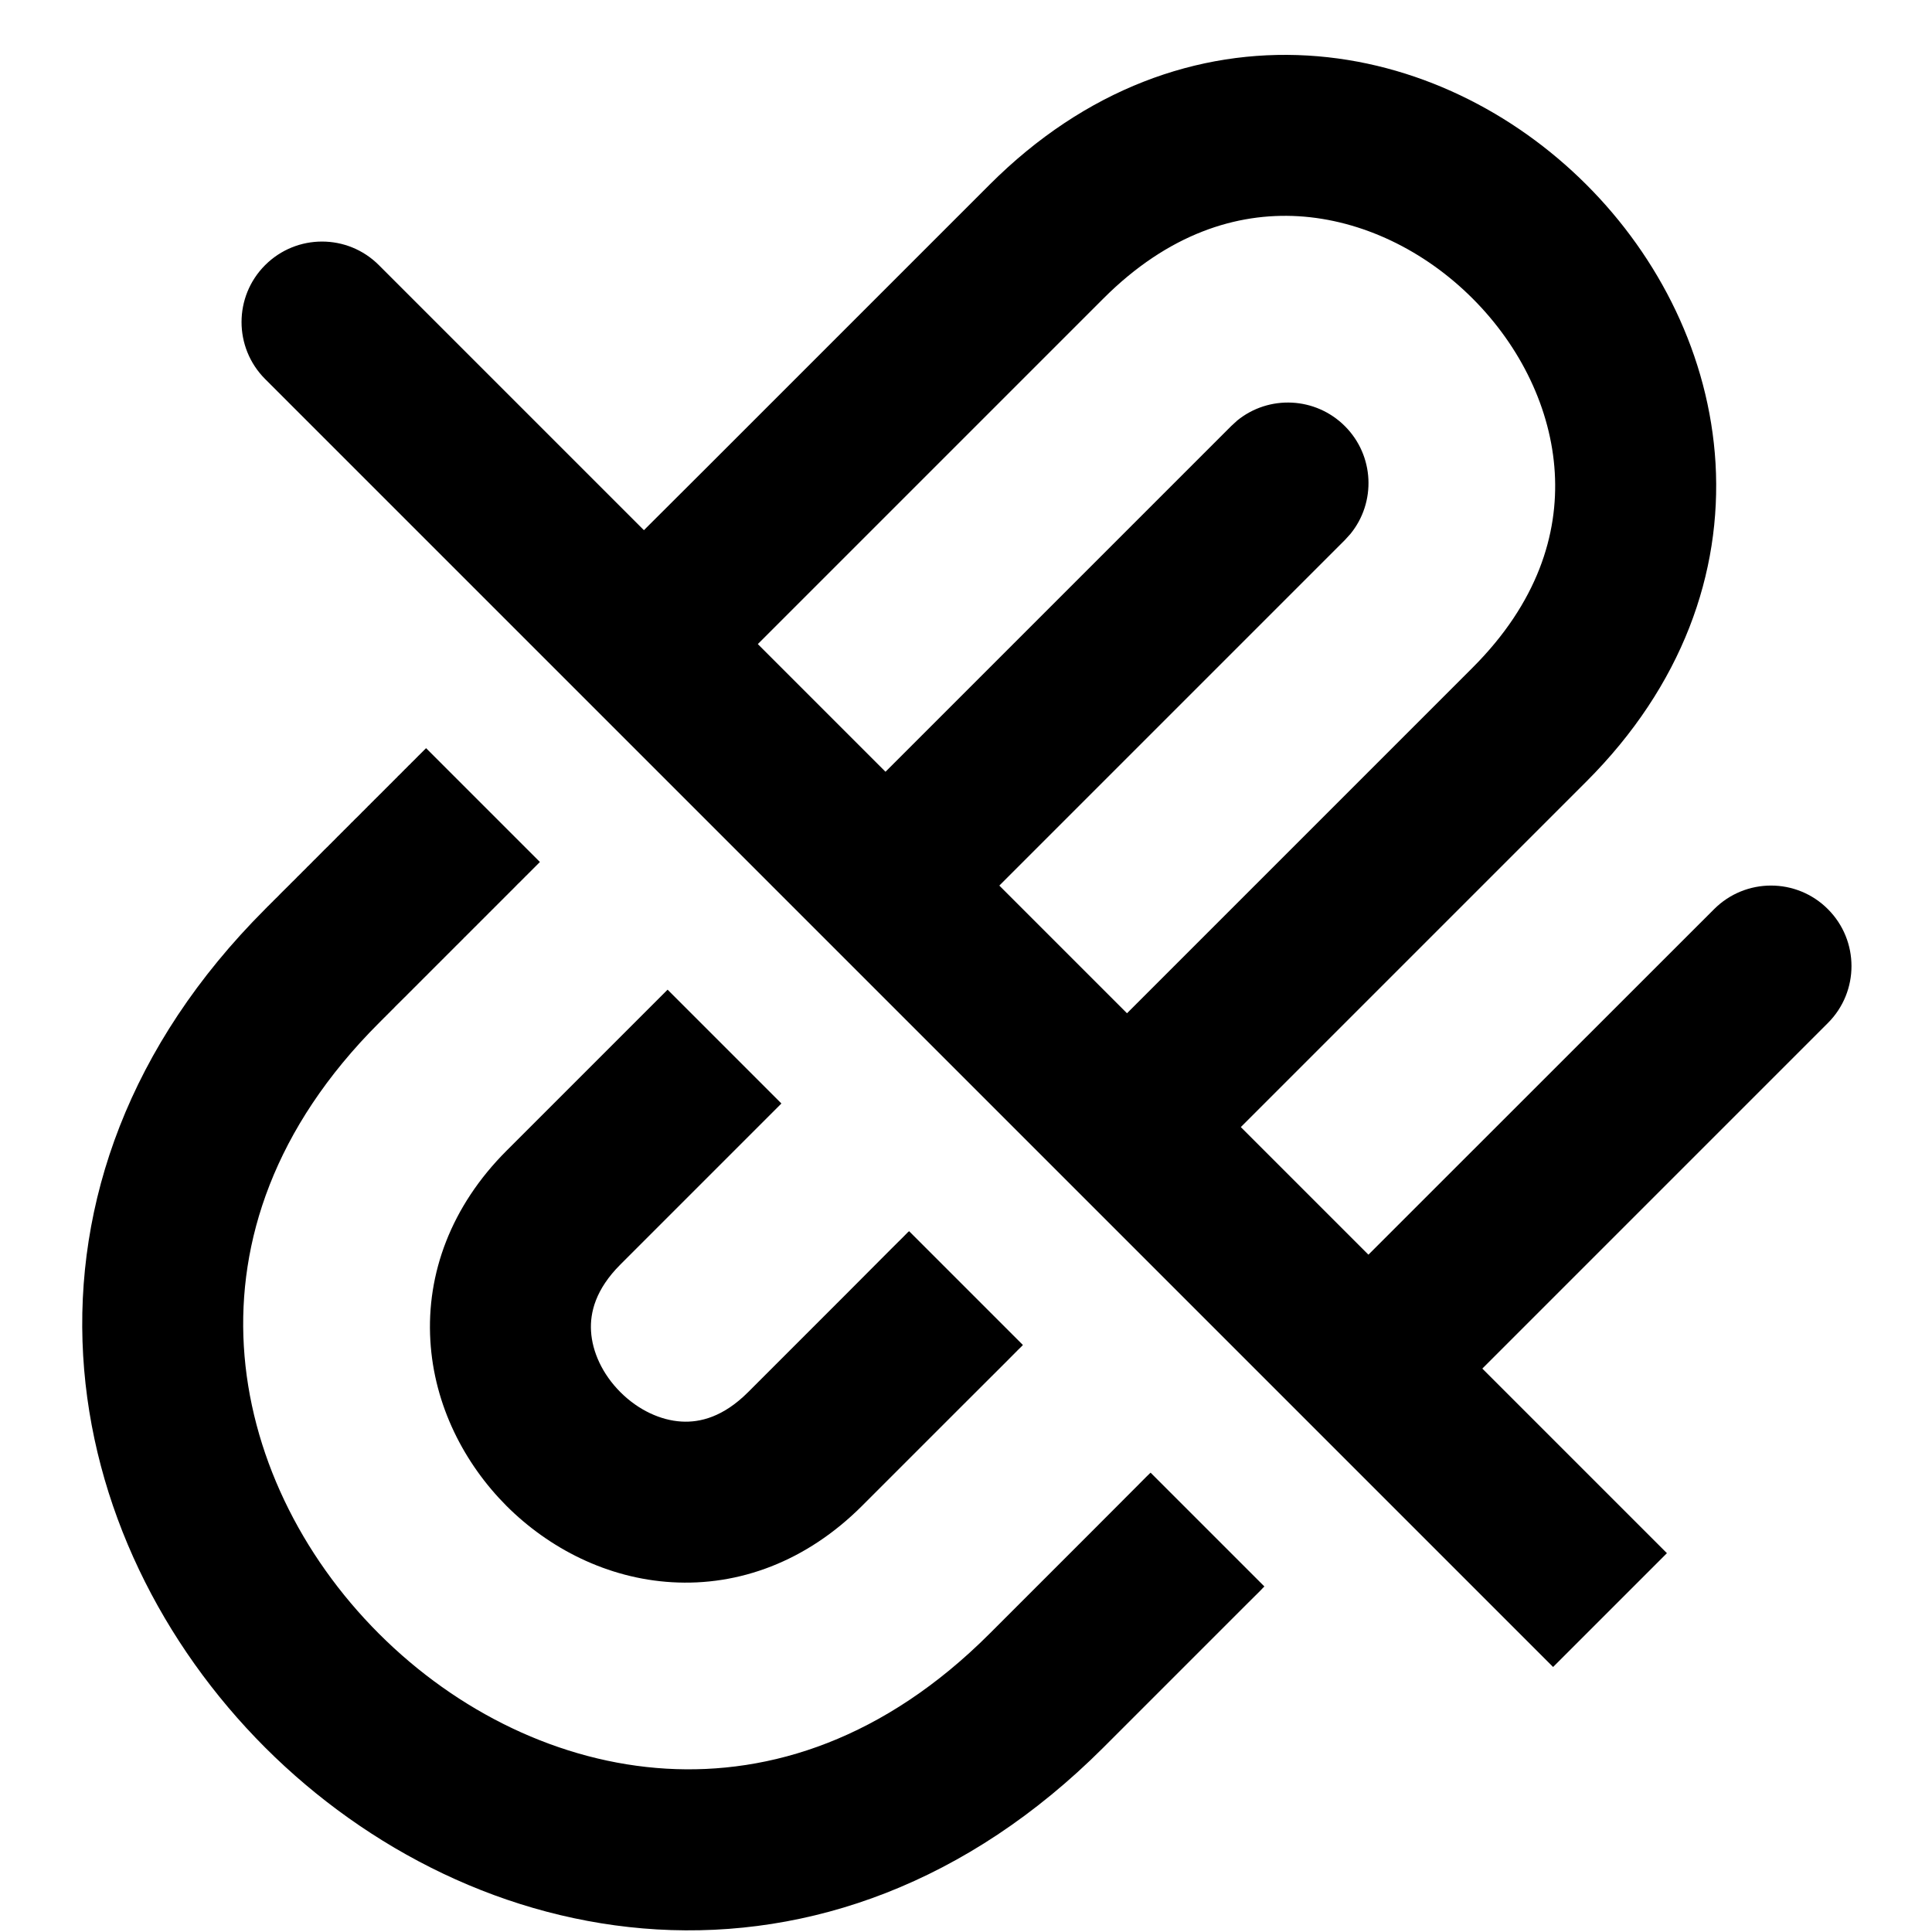
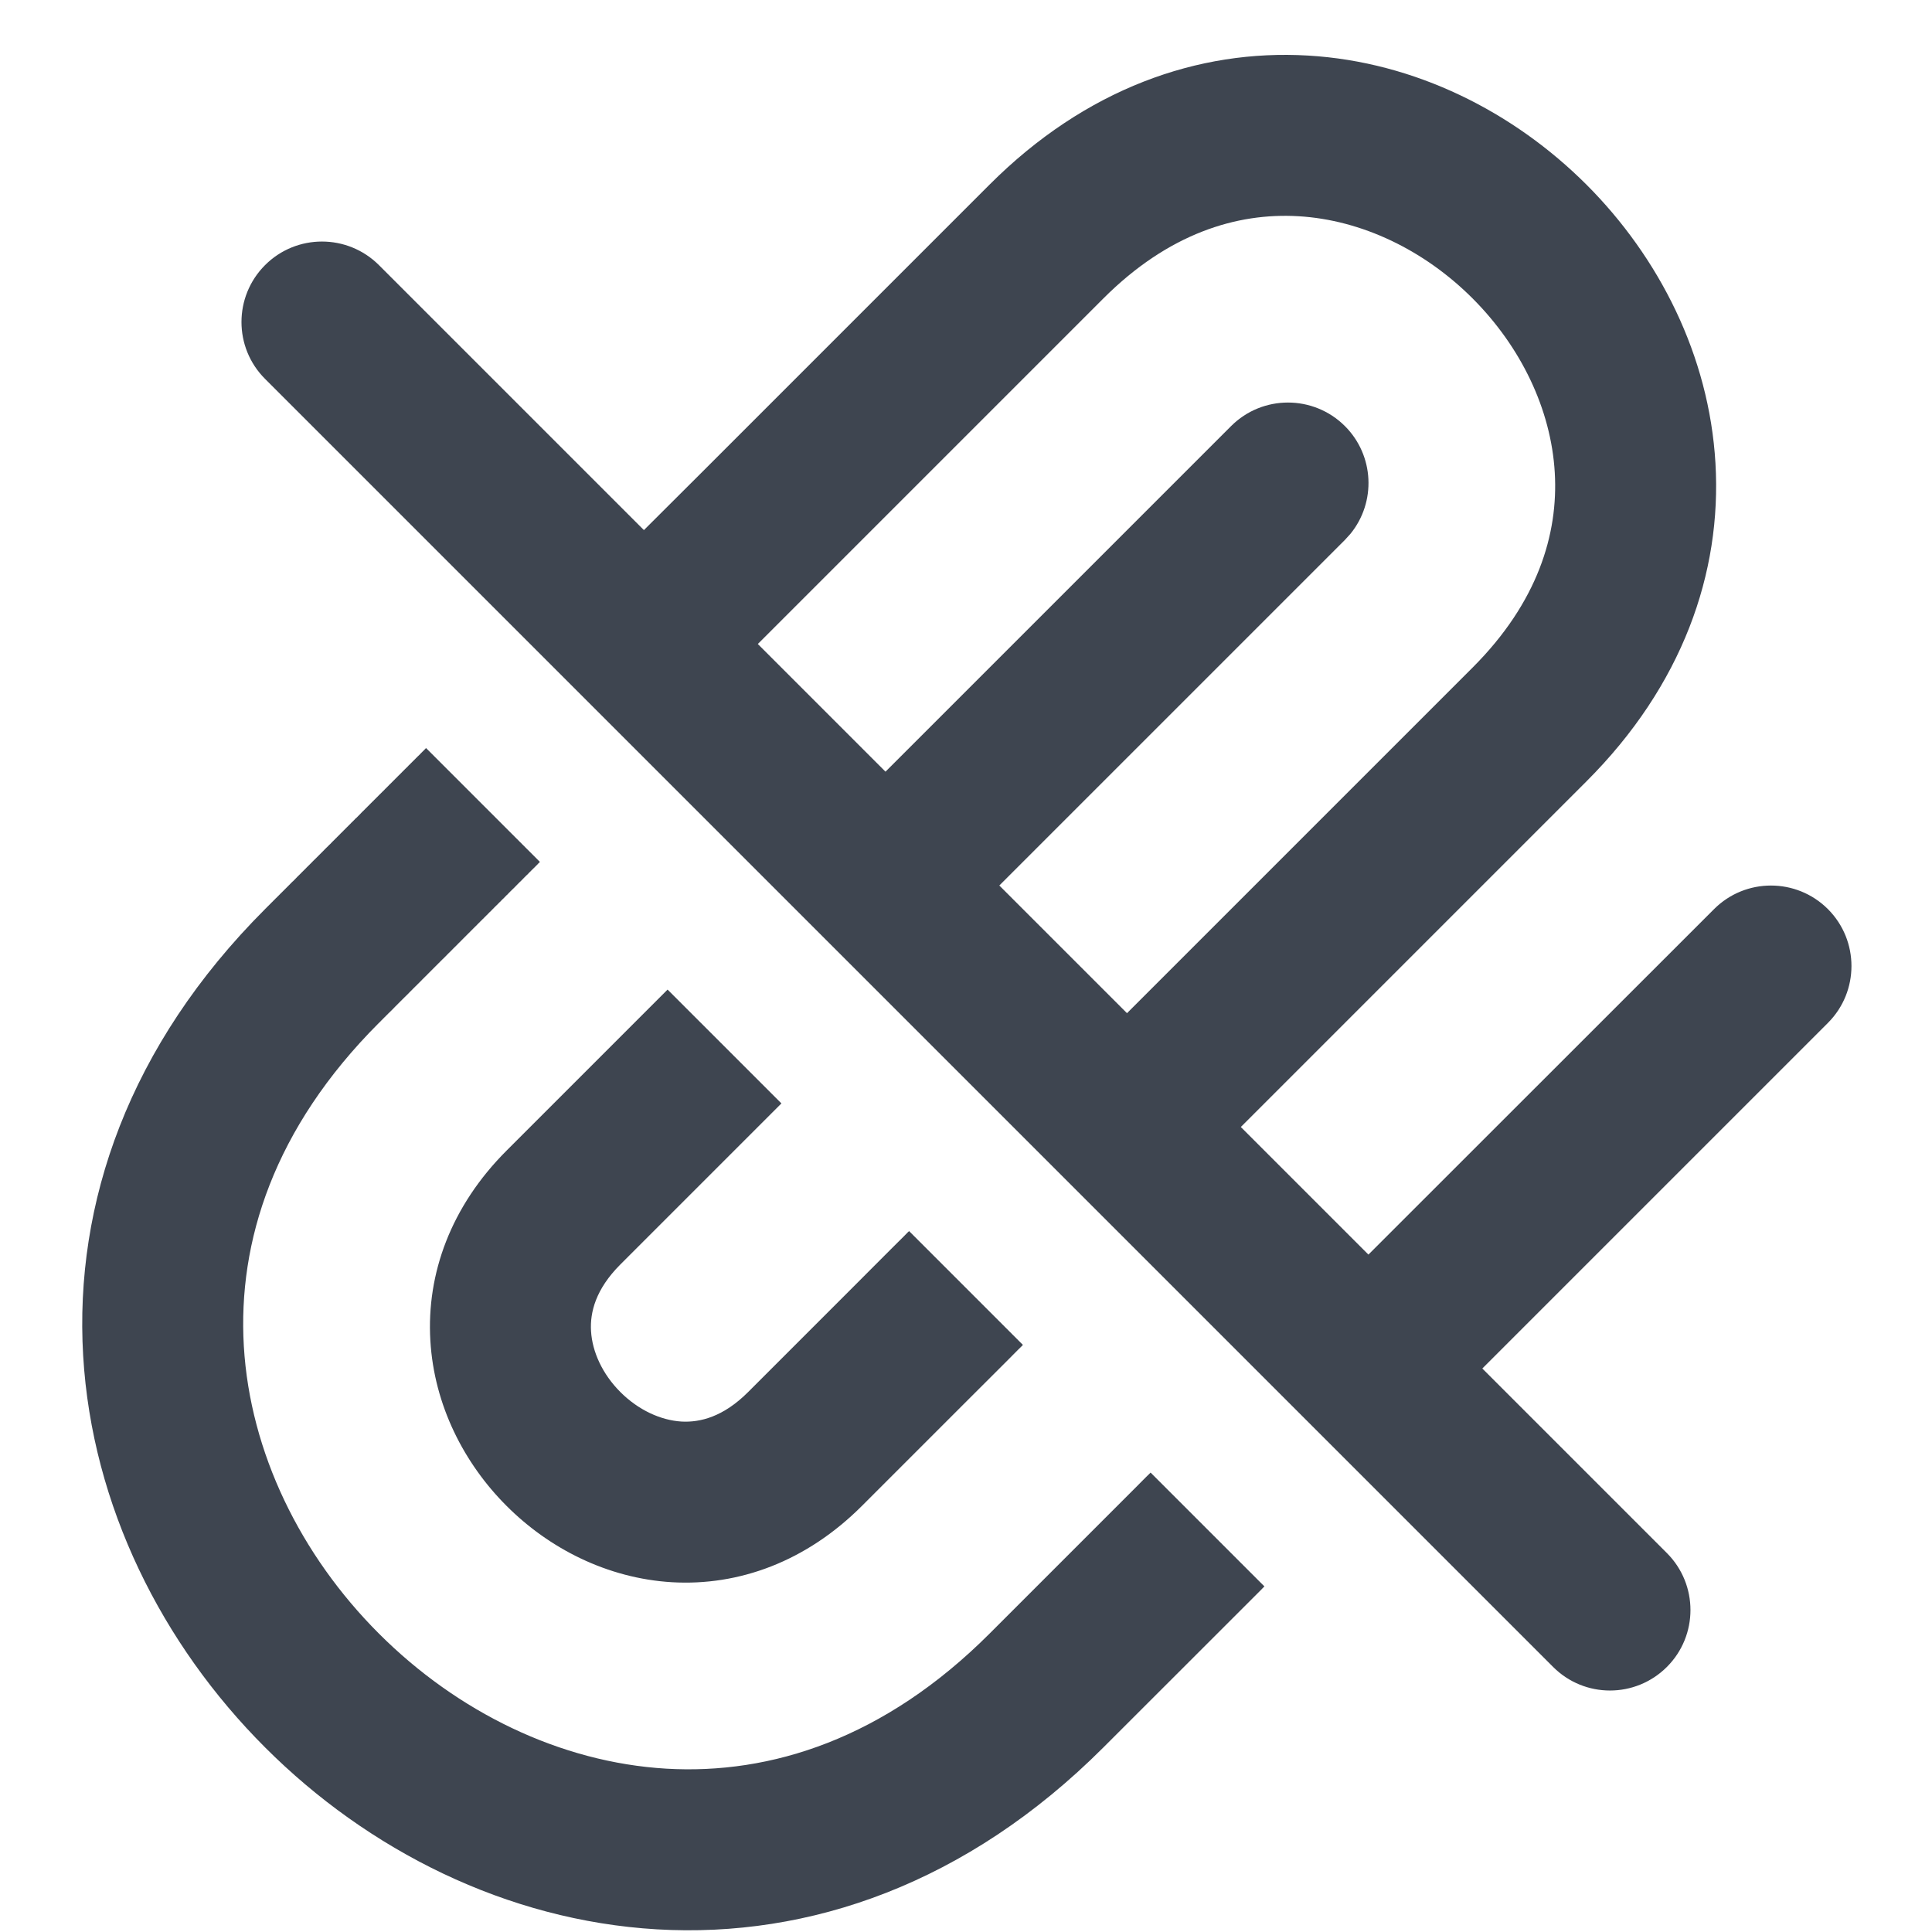
<svg xmlns="http://www.w3.org/2000/svg" width="24" height="24" viewBox="0 0 24 24" fill="none">
-   <path d="M6.707 10.708L6.683 10.732L6.682 10.734L6.68 10.735L6.638 10.777L6.637 10.779L6.635 10.78L6.608 10.807L6.606 10.81L6.603 10.812L6.59 10.825L6.588 10.828L6.585 10.83L6.583 10.832L6.581 10.835L6.578 10.837L6.554 10.861L6.552 10.864L6.549 10.866L6.546 10.869L6.544 10.872L6.541 10.874L6.524 10.89L6.523 10.893L6.52 10.895L6.467 10.948L6.464 10.952L6.46 10.955L6.451 10.964L6.448 10.968L6.444 10.97L6.388 11.027L6.385 11.031L6.381 11.034L6.37 11.045L6.367 11.049L6.363 11.052L6.359 11.056L6.357 11.059L6.353 11.062L6.33 11.085L6.327 11.089L6.323 11.092L6.304 11.111L6.301 11.115L6.297 11.118L6.254 11.161L6.25 11.166L6.245 11.17L6.226 11.189L6.222 11.194L6.217 11.198L6.205 11.21L6.201 11.215L6.196 11.219L6.176 11.239L6.172 11.244L6.167 11.248L6.133 11.282L6.129 11.287L6.124 11.291L6.098 11.317L6.094 11.322L6.089 11.326L6.066 11.348L6.063 11.353L6.058 11.357L6.053 11.362L6.049 11.367L6.044 11.371C6.043 11.372 6.041 11.374 6.039 11.376L6.035 11.381L6.03 11.385C6.029 11.386 6.027 11.388 6.025 11.389L6.022 11.394L6.017 11.398L6.007 11.408L6.003 11.413L5.998 11.417L5.988 11.427L5.984 11.431L5.98 11.435L5.96 11.455L5.956 11.46L5.951 11.464L5.922 11.493L5.918 11.498C5.917 11.499 5.915 11.501 5.913 11.503L5.908 11.507L5.835 11.58C5.833 11.582 5.832 11.584 5.83 11.586C5.829 11.587 5.826 11.589 5.824 11.591L5.785 11.63C5.784 11.631 5.782 11.634 5.78 11.636C5.779 11.637 5.776 11.639 5.774 11.64L5.755 11.66C5.753 11.662 5.752 11.664 5.75 11.666C5.748 11.667 5.746 11.669 5.744 11.671L5.73 11.685C5.728 11.687 5.726 11.69 5.725 11.691C5.723 11.693 5.72 11.694 5.719 11.696L5.709 11.706C5.707 11.707 5.706 11.71 5.704 11.712C5.703 11.713 5.7 11.715 5.698 11.717L5.689 11.726C5.687 11.728 5.685 11.731 5.684 11.732C5.682 11.734 5.679 11.736 5.678 11.737L5.652 11.762C5.651 11.764 5.649 11.767 5.648 11.768C5.646 11.77 5.643 11.772 5.642 11.773L5.59 11.825C5.588 11.827 5.587 11.829 5.585 11.831C5.583 11.832 5.581 11.834 5.579 11.836L5.511 11.904C5.509 11.906 5.508 11.908 5.506 11.91C5.504 11.912 5.502 11.913 5.5 11.915L5.463 11.952C5.461 11.954 5.46 11.956 5.458 11.958C5.456 11.96 5.454 11.961 5.452 11.963L5.313 12.102C5.311 12.104 5.309 12.107 5.308 12.108C5.306 12.11 5.304 12.111 5.302 12.113C5.3 12.115 5.299 12.117 5.297 12.119C5.295 12.121 5.293 12.122 5.291 12.124L5.242 12.173C5.241 12.174 5.239 12.177 5.237 12.178C5.236 12.18 5.233 12.182 5.232 12.183C5.23 12.185 5.228 12.188 5.227 12.189C5.225 12.191 5.223 12.192 5.221 12.194L5.183 12.232C5.181 12.234 5.18 12.236 5.178 12.238C5.176 12.24 5.174 12.241 5.172 12.243C5.17 12.245 5.169 12.247 5.167 12.249C5.165 12.251 5.163 12.252 5.161 12.254L5.123 12.292C5.121 12.293 5.12 12.296 5.118 12.298C5.116 12.299 5.114 12.301 5.112 12.303C5.111 12.304 5.109 12.307 5.108 12.308C5.106 12.31 5.103 12.312 5.102 12.313L5.053 12.362C5.051 12.364 5.05 12.366 5.048 12.368C5.046 12.37 5.044 12.371 5.042 12.373C5.04 12.375 5.039 12.377 5.037 12.379C5.035 12.38 5.033 12.382 5.031 12.384L4.902 12.512C4.901 12.514 4.899 12.517 4.898 12.518C4.896 12.52 4.893 12.521 4.892 12.523C4.89 12.525 4.889 12.527 4.887 12.529C4.885 12.531 4.883 12.532 4.881 12.534L4.844 12.571C4.842 12.573 4.841 12.575 4.839 12.577C4.837 12.579 4.835 12.58 4.833 12.582L4.817 12.598C4.816 12.599 4.814 12.602 4.813 12.603C4.811 12.605 4.808 12.607 4.807 12.608L4.791 12.624C4.789 12.626 4.788 12.628 4.786 12.63C4.784 12.631 4.782 12.633 4.78 12.635L4.749 12.666C4.747 12.668 4.746 12.67 4.744 12.672C4.743 12.673 4.74 12.675 4.738 12.677C4.737 12.678 4.735 12.68 4.733 12.681C4.732 12.683 4.73 12.686 4.729 12.687C4.727 12.689 4.724 12.691 4.723 12.692C4.721 12.694 4.719 12.695 4.718 12.697C4.716 12.699 4.715 12.701 4.713 12.703C4.711 12.705 4.709 12.706 4.707 12.708C3.399 14.016 2.953 15.429 3.029 16.723C3.107 18.042 3.733 19.32 4.707 20.294C5.681 21.268 6.958 21.894 8.277 21.971C9.572 22.047 10.985 21.602 12.293 20.294C12.69 19.897 13.19 19.397 13.591 18.996C13.791 18.796 13.966 18.619 14.092 18.494L14.239 18.346C14.256 18.329 14.27 18.316 14.279 18.307L14.293 18.294L15.707 19.708L15.693 19.721C15.684 19.73 15.671 19.744 15.654 19.762C15.62 19.796 15.569 19.846 15.506 19.909L13.707 21.708C12.015 23.399 10.053 24.079 8.16 23.968C6.292 23.858 4.569 22.983 3.293 21.708C2.018 20.432 1.143 18.709 1.033 16.841C0.922 14.948 1.601 12.986 3.293 11.294C3.295 11.292 3.296 11.29 3.298 11.288C3.3 11.286 3.302 11.285 3.304 11.283C3.305 11.281 3.307 11.28 3.309 11.278C3.31 11.276 3.312 11.274 3.314 11.272C3.315 11.271 3.318 11.269 3.319 11.267C3.321 11.266 3.323 11.264 3.324 11.262C3.326 11.261 3.328 11.258 3.329 11.257C3.331 11.255 3.333 11.253 3.335 11.252C3.337 11.25 3.338 11.248 3.34 11.247C3.342 11.245 3.343 11.243 3.345 11.241C3.347 11.239 3.349 11.238 3.351 11.236L3.366 11.22C3.368 11.219 3.369 11.216 3.371 11.215C3.373 11.213 3.375 11.211 3.377 11.21L3.393 11.194C3.394 11.192 3.396 11.19 3.398 11.188C3.399 11.187 3.402 11.185 3.403 11.183L3.419 11.168C3.421 11.166 3.422 11.164 3.424 11.162C3.426 11.16 3.428 11.159 3.43 11.157L3.467 11.12C3.469 11.118 3.47 11.116 3.472 11.114C3.473 11.112 3.476 11.111 3.478 11.109C3.479 11.107 3.481 11.105 3.483 11.103C3.484 11.102 3.487 11.1 3.488 11.098L3.607 10.98C3.608 10.979 3.61 10.976 3.611 10.974C3.613 10.973 3.616 10.971 3.617 10.97C3.619 10.968 3.62 10.965 3.622 10.964C3.624 10.962 3.626 10.96 3.628 10.959C3.63 10.957 3.631 10.955 3.633 10.953C3.635 10.951 3.637 10.95 3.639 10.948L3.688 10.899C3.689 10.898 3.691 10.895 3.692 10.893C3.694 10.892 3.697 10.89 3.698 10.889C3.7 10.887 3.701 10.884 3.703 10.883C3.705 10.881 3.707 10.879 3.709 10.878L3.747 10.84C3.749 10.838 3.75 10.835 3.752 10.834C3.754 10.832 3.756 10.831 3.758 10.829C3.76 10.827 3.761 10.825 3.763 10.823C3.764 10.821 3.767 10.82 3.769 10.818L3.807 10.78C3.808 10.778 3.81 10.776 3.812 10.774C3.813 10.773 3.816 10.771 3.817 10.769C3.819 10.768 3.821 10.765 3.822 10.764C3.824 10.762 3.826 10.76 3.828 10.759L3.877 10.71C3.879 10.708 3.88 10.706 3.882 10.704C3.884 10.702 3.886 10.701 3.888 10.699C3.889 10.697 3.891 10.695 3.893 10.693C3.894 10.691 3.897 10.69 3.899 10.688C3.9 10.687 3.902 10.684 3.903 10.682C3.905 10.681 3.908 10.679 3.909 10.678L4.027 10.559C4.029 10.558 4.031 10.555 4.032 10.553C4.034 10.552 4.036 10.55 4.038 10.549C4.04 10.547 4.041 10.544 4.043 10.543C4.045 10.541 4.047 10.54 4.049 10.538C4.051 10.536 4.052 10.534 4.054 10.532C4.055 10.53 4.058 10.529 4.06 10.527L4.086 10.501C4.088 10.499 4.089 10.497 4.091 10.495C4.093 10.493 4.095 10.492 4.097 10.49L4.123 10.464C4.125 10.462 4.126 10.46 4.128 10.458C4.13 10.456 4.132 10.455 4.134 10.453L4.165 10.422C4.167 10.42 4.168 10.418 4.17 10.416C4.172 10.414 4.174 10.413 4.176 10.411C4.177 10.409 4.179 10.408 4.181 10.406C4.182 10.404 4.184 10.402 4.186 10.4C4.187 10.399 4.19 10.397 4.191 10.395L4.228 10.359C4.229 10.357 4.231 10.355 4.233 10.353C4.234 10.352 4.237 10.35 4.238 10.348L4.243 10.344C4.245 10.342 4.246 10.339 4.248 10.338C4.25 10.336 4.252 10.334 4.254 10.333L4.264 10.323C4.265 10.321 4.267 10.319 4.269 10.317C4.27 10.316 4.273 10.314 4.274 10.312L4.284 10.303C4.286 10.301 4.288 10.298 4.289 10.297C4.291 10.295 4.293 10.293 4.295 10.292L4.305 10.282C4.306 10.28 4.308 10.278 4.31 10.276C4.311 10.275 4.314 10.273 4.316 10.271L4.33 10.257C4.332 10.255 4.333 10.252 4.335 10.251C4.337 10.249 4.339 10.248 4.341 10.246L4.36 10.226C4.362 10.225 4.364 10.222 4.365 10.22C4.367 10.219 4.369 10.217 4.37 10.216C4.372 10.214 4.374 10.212 4.376 10.211L4.405 10.181C4.407 10.18 4.409 10.177 4.41 10.176L4.42 10.166C4.422 10.164 4.424 10.162 4.426 10.161L4.489 10.098L4.493 10.093L4.503 10.083L4.508 10.079L4.537 10.05L4.541 10.045L4.546 10.041L4.566 10.021L4.569 10.016L4.574 10.012L4.584 10.003L4.588 9.998L4.593 9.994L4.603 9.984L4.607 9.979L4.611 9.975C4.613 9.974 4.615 9.972 4.616 9.971L4.62 9.966L4.625 9.962C4.627 9.96 4.628 9.958 4.63 9.957L4.634 9.952L4.639 9.948C4.64 9.947 4.642 9.945 4.644 9.943L4.648 9.938L4.652 9.934L4.666 9.921L4.67 9.916L4.675 9.912L4.679 9.907L4.684 9.903L4.701 9.886L4.705 9.881L4.71 9.877L4.714 9.872L4.719 9.868L4.753 9.834L4.757 9.829L4.762 9.825L4.782 9.805L4.786 9.8L4.791 9.796L4.803 9.784L4.807 9.779L4.812 9.775L4.831 9.756L4.835 9.751L4.839 9.747L4.844 9.743L4.879 9.708L4.882 9.704L4.886 9.7L4.89 9.697L4.909 9.678L4.912 9.674L4.916 9.671L4.939 9.648L4.941 9.644L4.945 9.641L4.949 9.637L4.952 9.634L4.956 9.631L4.967 9.62L4.97 9.616L4.974 9.613L4.994 9.593L4.997 9.589L5.001 9.586L5.004 9.582L5.008 9.579L5.011 9.576L5.014 9.572L5.018 9.569L5.021 9.566L5.024 9.562L5.027 9.559L5.03 9.556L5.033 9.553L5.037 9.55L5.046 9.541L5.049 9.537L5.053 9.534L5.073 9.513L5.076 9.51L5.082 9.504L5.085 9.502L5.106 9.481L5.108 9.478L5.11 9.476L5.119 9.468L5.121 9.465L5.124 9.463L5.127 9.46L5.129 9.457L5.132 9.455L5.135 9.452L5.137 9.449L5.14 9.447L5.164 9.423L5.166 9.42L5.169 9.418L5.171 9.416L5.173 9.413L5.176 9.411L5.178 9.409L5.18 9.406L5.183 9.404L5.189 9.398L5.191 9.395L5.193 9.393L5.221 9.366L5.222 9.364L5.224 9.363L5.228 9.359L5.229 9.357L5.231 9.356L5.245 9.342L5.246 9.34L5.248 9.339L5.26 9.327L5.261 9.325L5.263 9.324L5.265 9.322L5.266 9.32L5.267 9.319L5.269 9.318L5.293 9.294L6.707 10.708Z" fill="currentColor" />
-   <path fill-rule="evenodd" clip-rule="evenodd" d="M16.246 0.69C17.583 0.769 18.806 1.393 19.707 2.294C20.608 3.194 21.232 4.418 21.311 5.755C21.39 7.116 20.899 8.516 19.707 9.708L15.414 14.001L16.999 15.586L21.293 11.294C21.684 10.903 22.317 10.903 22.707 11.294C23.097 11.684 23.098 12.317 22.707 12.708L18.414 17.001L20.707 19.294L19.293 20.708L3.293 4.708C2.903 4.317 2.903 3.684 3.293 3.294C3.684 2.903 4.317 2.903 4.707 3.294L7.999 6.586C8.204 6.381 8.449 6.137 8.729 5.858L12.293 2.294C13.485 1.102 14.885 0.61 16.246 0.69ZM16.129 2.686C15.366 2.641 14.515 2.9 13.707 3.708L9.414 8.001L11 9.587L15.293 5.294L15.369 5.224C15.762 4.904 16.341 4.928 16.707 5.294C17.073 5.66 17.096 6.239 16.776 6.632L16.707 6.708L12.414 11.001L14 12.587L18.293 8.294C19.101 7.486 19.359 6.635 19.314 5.872C19.268 5.084 18.892 4.307 18.293 3.708C17.694 3.109 16.917 2.733 16.129 2.686Z" fill="currentColor" />
-   <path d="M9.707 13.708L7.707 15.708C7.399 16.016 7.328 16.304 7.342 16.536C7.357 16.793 7.483 17.07 7.707 17.294C7.931 17.518 8.208 17.644 8.465 17.659C8.697 17.673 8.985 17.602 9.293 17.294L10.536 16.051C10.746 15.841 10.934 15.651 11.071 15.514C11.139 15.446 11.195 15.392 11.233 15.353C11.252 15.334 11.267 15.319 11.277 15.308C11.282 15.304 11.287 15.3 11.289 15.298L11.293 15.294L12.707 16.708L12.703 16.712C12.701 16.714 12.697 16.719 12.693 16.723C12.682 16.733 12.667 16.748 12.648 16.767C12.609 16.806 12.555 16.861 12.486 16.93C12.35 17.066 12.16 17.255 11.95 17.465C11.531 17.884 11.031 18.384 10.707 18.708C10.015 19.399 9.178 19.704 8.348 19.655C7.542 19.608 6.819 19.233 6.293 18.708C5.768 18.182 5.393 17.459 5.346 16.653C5.297 15.823 5.601 14.986 6.293 14.294L8.293 12.294L9.707 13.708Z" fill="currentColor" />
+   <path d="M5.293 9.293L6.707 10.707L6.698 10.716L6.697 10.718L6.693 10.721L6.682 10.732L6.681 10.734L6.68 10.735L6.638 10.777L6.637 10.779L6.635 10.78L6.607 10.807L6.605 10.81L6.602 10.812L6.59 10.825L6.588 10.827L6.585 10.829L6.583 10.831L6.581 10.834L6.578 10.836L6.554 10.861L6.552 10.864L6.549 10.866L6.546 10.868L6.544 10.871L6.541 10.873L6.524 10.89L6.522 10.893L6.519 10.895L6.467 10.948L6.464 10.951L6.46 10.954L6.451 10.963L6.448 10.967L6.444 10.97L6.388 11.027L6.385 11.031L6.381 11.034L6.37 11.044L6.367 11.048L6.363 11.051L6.359 11.055L6.356 11.059L6.352 11.062L6.33 11.084L6.327 11.088L6.323 11.091L6.304 11.111L6.301 11.115L6.297 11.117L6.254 11.161L6.25 11.165L6.245 11.169L6.225 11.189L6.222 11.194L6.217 11.198L6.205 11.209L6.201 11.214L6.196 11.218L6.176 11.239L6.172 11.243C6.172 11.243 6.168 11.246 6.167 11.247L6.133 11.281C6.131 11.283 6.13 11.285 6.129 11.286C6.127 11.288 6.125 11.289 6.124 11.29L6.098 11.317C6.096 11.318 6.095 11.32 6.094 11.322C6.092 11.323 6.09 11.324 6.089 11.325L6.066 11.348C6.065 11.349 6.064 11.351 6.062 11.353C6.061 11.354 6.059 11.355 6.057 11.357L6.053 11.362C6.051 11.363 6.05 11.365 6.049 11.367C6.047 11.368 6.045 11.369 6.044 11.37C6.042 11.372 6.04 11.374 6.039 11.375C6.037 11.377 6.036 11.379 6.035 11.38C6.034 11.382 6.032 11.383 6.03 11.384C6.029 11.386 6.027 11.387 6.025 11.389C6.024 11.39 6.023 11.392 6.021 11.394C6.02 11.395 6.018 11.396 6.016 11.398L6.007 11.408C6.005 11.409 6.004 11.411 6.003 11.412C6.001 11.414 5.999 11.415 5.998 11.416L5.988 11.426C5.987 11.428 5.986 11.43 5.984 11.431C5.983 11.432 5.981 11.433 5.979 11.435L5.96 11.454C5.958 11.456 5.957 11.458 5.956 11.459C5.954 11.461 5.952 11.462 5.951 11.463L5.922 11.492C5.92 11.494 5.919 11.496 5.918 11.497C5.916 11.499 5.915 11.501 5.913 11.502C5.911 11.504 5.91 11.505 5.908 11.506L5.835 11.579C5.833 11.581 5.832 11.584 5.83 11.585C5.828 11.587 5.826 11.588 5.824 11.59L5.785 11.629C5.783 11.631 5.782 11.633 5.78 11.635C5.778 11.637 5.776 11.638 5.774 11.64L5.755 11.659C5.753 11.661 5.752 11.664 5.75 11.665C5.748 11.667 5.746 11.668 5.744 11.67L5.729 11.685C5.728 11.687 5.726 11.689 5.724 11.691C5.723 11.692 5.72 11.694 5.719 11.696L5.709 11.705C5.707 11.707 5.706 11.71 5.704 11.711C5.702 11.713 5.7 11.714 5.698 11.716L5.688 11.726C5.687 11.728 5.685 11.73 5.683 11.732C5.682 11.733 5.679 11.735 5.678 11.737L5.652 11.762C5.65 11.764 5.649 11.766 5.647 11.768C5.646 11.77 5.643 11.771 5.641 11.773L5.59 11.825C5.588 11.826 5.587 11.829 5.585 11.83C5.583 11.832 5.581 11.834 5.579 11.835L5.511 11.904C5.509 11.905 5.507 11.908 5.506 11.909C5.504 11.911 5.502 11.913 5.5 11.914L5.463 11.951C5.461 11.953 5.46 11.956 5.458 11.957C5.456 11.959 5.454 11.96 5.452 11.962L5.312 12.102C5.311 12.104 5.309 12.106 5.307 12.108C5.306 12.11 5.303 12.111 5.302 12.113C5.3 12.114 5.298 12.117 5.297 12.118C5.295 12.12 5.293 12.122 5.291 12.123L5.242 12.172C5.24 12.174 5.239 12.176 5.237 12.178C5.235 12.18 5.233 12.181 5.231 12.183C5.229 12.185 5.228 12.187 5.226 12.189C5.225 12.191 5.222 12.192 5.221 12.194L5.182 12.232C5.181 12.233 5.179 12.236 5.178 12.238C5.176 12.239 5.174 12.241 5.172 12.242C5.17 12.244 5.169 12.247 5.167 12.248C5.165 12.25 5.163 12.252 5.161 12.253L5.123 12.291C5.121 12.293 5.12 12.295 5.118 12.297C5.116 12.299 5.114 12.3 5.112 12.302C5.11 12.304 5.109 12.306 5.107 12.308C5.105 12.31 5.103 12.311 5.101 12.313L5.053 12.362C5.051 12.363 5.049 12.366 5.048 12.367C5.046 12.369 5.044 12.371 5.042 12.372C5.04 12.374 5.039 12.376 5.037 12.378C5.035 12.38 5.033 12.381 5.031 12.383L4.902 12.512C4.9 12.514 4.899 12.516 4.897 12.518C4.896 12.52 4.893 12.521 4.891 12.523C4.89 12.524 4.888 12.527 4.887 12.529C4.885 12.53 4.882 12.532 4.881 12.534L4.844 12.571C4.842 12.572 4.84 12.575 4.839 12.576C4.837 12.578 4.835 12.58 4.833 12.581L4.817 12.597C4.815 12.599 4.814 12.601 4.812 12.603C4.811 12.605 4.808 12.606 4.806 12.608L4.791 12.623C4.789 12.625 4.788 12.627 4.786 12.629C4.784 12.631 4.782 12.632 4.78 12.634L4.749 12.665C4.747 12.667 4.746 12.669 4.744 12.671C4.742 12.673 4.74 12.674 4.738 12.676C4.736 12.678 4.735 12.679 4.733 12.681C4.731 12.683 4.73 12.685 4.728 12.687C4.727 12.689 4.724 12.69 4.723 12.692C4.721 12.693 4.719 12.695 4.718 12.697C4.716 12.698 4.714 12.701 4.713 12.702C4.711 12.704 4.709 12.706 4.707 12.707C3.399 14.015 2.953 15.428 3.029 16.723C3.107 18.042 3.733 19.319 4.707 20.293C5.681 21.267 6.958 21.893 8.277 21.971C9.572 22.047 10.985 21.601 12.293 20.293C12.689 19.897 13.19 19.396 13.591 18.995C13.791 18.795 13.966 18.619 14.092 18.494L14.239 18.346C14.256 18.329 14.27 18.316 14.279 18.307L14.293 18.293L15.707 19.707L15.693 19.721C15.684 19.73 15.671 19.744 15.654 19.761C15.62 19.796 15.569 19.846 15.506 19.909L13.707 21.707C12.015 23.399 10.053 24.078 8.16 23.967C6.292 23.857 4.568 22.983 3.293 21.707C2.017 20.432 1.143 18.708 1.033 16.84C0.922 14.947 1.601 12.985 3.293 11.293C3.295 11.291 3.296 11.289 3.298 11.287C3.299 11.286 3.302 11.284 3.304 11.283C3.305 11.281 3.307 11.279 3.308 11.278C3.31 11.276 3.312 11.274 3.313 11.272C3.315 11.27 3.317 11.269 3.319 11.267C3.321 11.265 3.322 11.264 3.324 11.262C3.326 11.26 3.327 11.258 3.329 11.256C3.331 11.254 3.333 11.253 3.335 11.251C3.336 11.25 3.338 11.248 3.34 11.246C3.341 11.245 3.343 11.242 3.345 11.241C3.346 11.239 3.349 11.237 3.35 11.236L3.366 11.22C3.368 11.218 3.369 11.216 3.371 11.214C3.373 11.212 3.375 11.211 3.377 11.209L3.392 11.194C3.394 11.192 3.396 11.19 3.397 11.188C3.399 11.186 3.401 11.185 3.403 11.183L3.419 11.167C3.421 11.165 3.422 11.163 3.424 11.161C3.425 11.16 3.428 11.158 3.43 11.156L3.467 11.119C3.468 11.118 3.47 11.115 3.472 11.114C3.473 11.112 3.476 11.111 3.477 11.109C3.479 11.107 3.48 11.105 3.482 11.103C3.484 11.101 3.486 11.1 3.488 11.098L3.606 10.98C3.608 10.978 3.609 10.976 3.611 10.974C3.613 10.972 3.615 10.971 3.617 10.969C3.619 10.967 3.62 10.965 3.622 10.963C3.624 10.961 3.626 10.96 3.628 10.958C3.63 10.957 3.631 10.954 3.633 10.952C3.634 10.951 3.637 10.949 3.639 10.948L3.687 10.899C3.689 10.897 3.69 10.895 3.692 10.893C3.694 10.891 3.696 10.89 3.698 10.888C3.7 10.886 3.701 10.884 3.703 10.882C3.705 10.88 3.707 10.879 3.709 10.877L3.747 10.839C3.749 10.837 3.75 10.835 3.752 10.833C3.754 10.832 3.756 10.83 3.758 10.828C3.759 10.827 3.761 10.824 3.763 10.823C3.764 10.821 3.767 10.819 3.768 10.818L3.806 10.78C3.808 10.778 3.81 10.775 3.811 10.774C3.813 10.772 3.815 10.771 3.817 10.769C3.819 10.767 3.82 10.765 3.822 10.763C3.824 10.761 3.826 10.76 3.828 10.758L3.877 10.709C3.879 10.707 3.88 10.705 3.882 10.703C3.883 10.702 3.886 10.7 3.888 10.698C3.889 10.697 3.891 10.694 3.892 10.693C3.894 10.691 3.897 10.69 3.898 10.688C3.9 10.686 3.901 10.684 3.903 10.682C3.905 10.68 3.907 10.679 3.909 10.677L4.027 10.559C4.029 10.557 4.03 10.555 4.032 10.553C4.034 10.551 4.036 10.55 4.038 10.548C4.04 10.546 4.041 10.544 4.043 10.542C4.045 10.54 4.047 10.539 4.049 10.537C4.05 10.536 4.052 10.533 4.054 10.531C4.055 10.53 4.058 10.528 4.059 10.527L4.086 10.5C4.088 10.498 4.089 10.496 4.091 10.494C4.092 10.493 4.095 10.491 4.097 10.49L4.123 10.463C4.125 10.461 4.126 10.459 4.128 10.457C4.13 10.456 4.132 10.454 4.134 10.452L4.165 10.421C4.167 10.419 4.168 10.417 4.17 10.415C4.172 10.414 4.174 10.412 4.176 10.411C4.177 10.409 4.179 10.407 4.181 10.406C4.182 10.404 4.184 10.401 4.185 10.4C4.187 10.398 4.19 10.397 4.191 10.395L4.227 10.359C4.229 10.357 4.231 10.355 4.232 10.353C4.234 10.351 4.236 10.35 4.238 10.348L4.243 10.343C4.245 10.341 4.246 10.339 4.248 10.337C4.25 10.335 4.252 10.334 4.254 10.332L4.264 10.323C4.265 10.321 4.267 10.318 4.268 10.317C4.27 10.315 4.273 10.313 4.274 10.312L4.284 10.302C4.286 10.3 4.287 10.298 4.289 10.296C4.291 10.294 4.293 10.293 4.295 10.291L4.305 10.281C4.306 10.28 4.308 10.277 4.309 10.276C4.311 10.274 4.314 10.273 4.315 10.271L4.33 10.256C4.332 10.255 4.333 10.252 4.335 10.25C4.336 10.249 4.339 10.247 4.341 10.245L4.36 10.226C4.362 10.224 4.363 10.222 4.365 10.22C4.367 10.218 4.368 10.217 4.37 10.215C4.372 10.213 4.374 10.212 4.376 10.21L4.405 10.181C4.407 10.179 4.408 10.177 4.41 10.175L4.42 10.165C4.421 10.164 4.424 10.162 4.426 10.161L4.489 10.097C4.491 10.095 4.492 10.094 4.493 10.092L4.503 10.082C4.504 10.081 4.506 10.08 4.508 10.078L4.537 10.049C4.538 10.048 4.539 10.046 4.541 10.044C4.542 10.043 4.544 10.042 4.546 10.04L4.565 10.021C4.567 10.019 4.568 10.017 4.569 10.016C4.571 10.014 4.573 10.014 4.574 10.012L4.584 10.002C4.585 10.001 4.586 9.999 4.588 9.997C4.589 9.996 4.591 9.995 4.593 9.993L4.602 9.984C4.604 9.982 4.605 9.98 4.606 9.979C4.608 9.977 4.61 9.976 4.611 9.975C4.613 9.973 4.615 9.972 4.616 9.97C4.618 9.969 4.618 9.967 4.62 9.965C4.621 9.964 4.623 9.963 4.625 9.961C4.626 9.96 4.628 9.958 4.63 9.956C4.631 9.955 4.632 9.953 4.634 9.951C4.635 9.95 4.637 9.949 4.639 9.948C4.64 9.946 4.642 9.944 4.643 9.943C4.645 9.941 4.646 9.939 4.647 9.938C4.649 9.936 4.651 9.935 4.652 9.934L4.666 9.92C4.667 9.919 4.668 9.917 4.67 9.915C4.671 9.914 4.673 9.913 4.675 9.911C4.676 9.91 4.677 9.908 4.679 9.907C4.68 9.905 4.682 9.904 4.683 9.903L4.701 9.885C4.702 9.884 4.703 9.882 4.705 9.88C4.706 9.879 4.708 9.878 4.71 9.876C4.711 9.875 4.712 9.873 4.714 9.871C4.715 9.87 4.717 9.869 4.719 9.867L4.753 9.833C4.754 9.832 4.757 9.828 4.757 9.828L4.762 9.825L4.782 9.804L4.786 9.799L4.791 9.795L4.803 9.784L4.806 9.779L4.811 9.775L4.831 9.755L4.835 9.75L4.839 9.746L4.844 9.742L4.879 9.707L4.882 9.703L4.886 9.7L4.889 9.697L4.909 9.677L4.912 9.673L4.916 9.67L4.938 9.648L4.941 9.644L4.945 9.641L4.949 9.637L4.952 9.633L4.956 9.63L4.967 9.619L4.97 9.616L4.973 9.613L4.994 9.592L4.997 9.588L5.001 9.585L5.004 9.581L5.008 9.578L5.011 9.575L5.014 9.572L5.017 9.569L5.02 9.566L5.023 9.562L5.027 9.559L5.03 9.556L5.033 9.552L5.037 9.549L5.046 9.54L5.049 9.536L5.053 9.534L5.073 9.513L5.076 9.509L5.082 9.503L5.085 9.501L5.105 9.481L5.107 9.478L5.11 9.476L5.119 9.467L5.121 9.464L5.124 9.462L5.127 9.459L5.129 9.456L5.132 9.454L5.135 9.451L5.137 9.449L5.139 9.447L5.164 9.422L5.166 9.419L5.169 9.417L5.171 9.415L5.173 9.412L5.176 9.41L5.178 9.409L5.18 9.406L5.182 9.404L5.188 9.398L5.19 9.395L5.193 9.393L5.221 9.366L5.222 9.364L5.223 9.363L5.227 9.359L5.228 9.357L5.23 9.356L5.245 9.341L5.246 9.339L5.248 9.338L5.26 9.326L5.261 9.325L5.263 9.324L5.264 9.322L5.265 9.32L5.266 9.319L5.268 9.318L5.283 9.303L5.284 9.301L5.289 9.296L5.292 9.294L5.293 9.293ZM16.246 0.69C17.583 0.768 18.806 1.393 19.707 2.293C20.608 3.194 21.232 4.417 21.31 5.754C21.39 7.116 20.899 8.516 19.707 9.707L15.414 14L16.999 15.585L21.293 11.293C21.683 10.903 22.316 10.903 22.707 11.293C23.097 11.684 23.097 12.317 22.707 12.707L18.414 17L20.707 19.293C21.097 19.684 21.097 20.317 20.707 20.707C20.316 21.098 19.683 21.098 19.293 20.707L3.293 4.707C2.902 4.317 2.902 3.684 3.293 3.293C3.683 2.903 4.316 2.903 4.707 3.293L7.999 6.585C8.203 6.381 8.449 6.137 8.728 5.858L12.293 2.293C13.485 1.101 14.884 0.61 16.246 0.69ZM9.707 13.707L7.707 15.707C7.399 16.015 7.328 16.303 7.342 16.535C7.357 16.792 7.483 17.069 7.707 17.293C7.931 17.517 8.208 17.643 8.465 17.659C8.697 17.672 8.985 17.601 9.293 17.293L10.536 16.05C10.745 15.841 10.934 15.651 11.071 15.514C11.139 15.446 11.195 15.391 11.233 15.353C11.252 15.334 11.267 15.318 11.277 15.308C11.282 15.303 11.286 15.3 11.289 15.297L11.293 15.293L12.707 16.707L12.703 16.711C12.7 16.714 12.697 16.718 12.692 16.723C12.682 16.733 12.666 16.748 12.647 16.767C12.609 16.805 12.554 16.861 12.486 16.929C12.349 17.066 12.159 17.255 11.95 17.464C11.531 17.883 11.031 18.383 10.707 18.707C10.015 19.399 9.178 19.703 8.348 19.655C7.542 19.607 6.818 19.233 6.293 18.707C5.767 18.182 5.393 17.458 5.346 16.653C5.297 15.822 5.601 14.985 6.293 14.293L8.293 12.293L9.707 13.707ZM16.129 2.686C15.365 2.641 14.515 2.899 13.707 3.707L9.414 8L11 9.586L15.293 5.293C15.683 4.903 16.316 4.903 16.707 5.293C17.073 5.659 17.096 6.238 16.776 6.631L16.707 6.707L12.414 11L14 12.586L18.293 8.293C19.101 7.485 19.359 6.635 19.314 5.871C19.268 5.083 18.892 4.307 18.293 3.707C17.694 3.108 16.917 2.732 16.129 2.686Z" fill="#3E4550" />
</svg>
